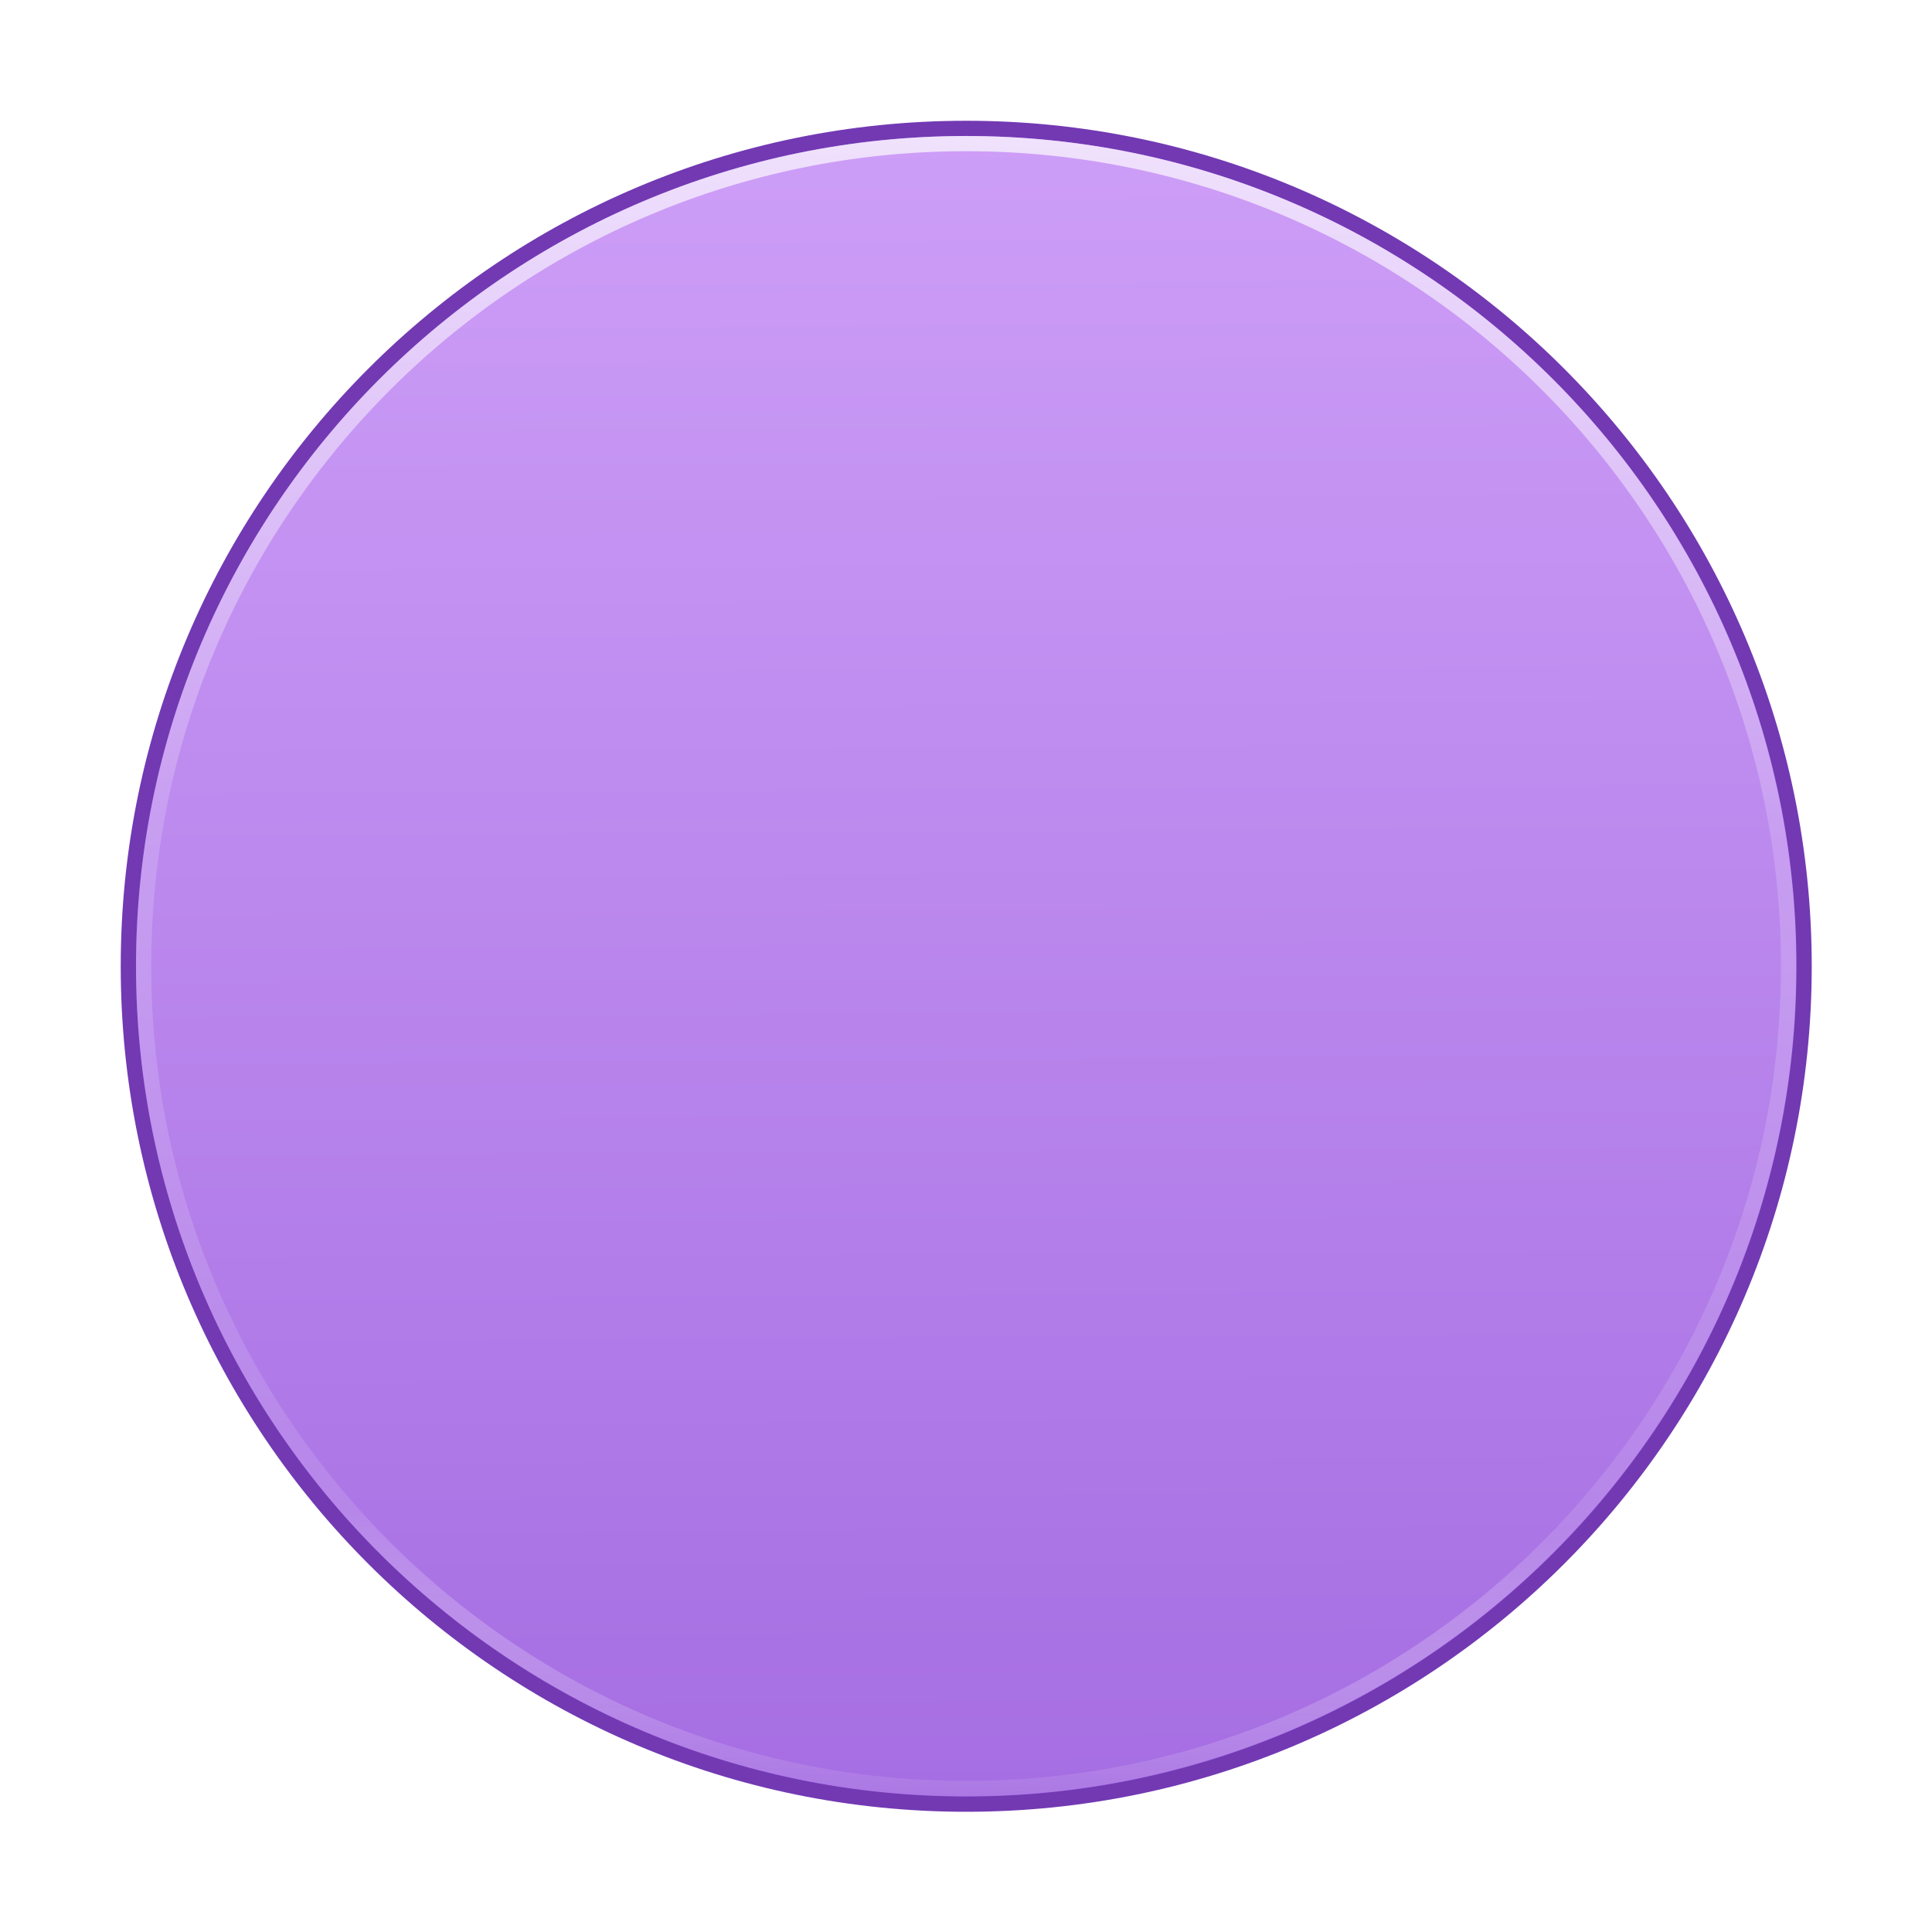
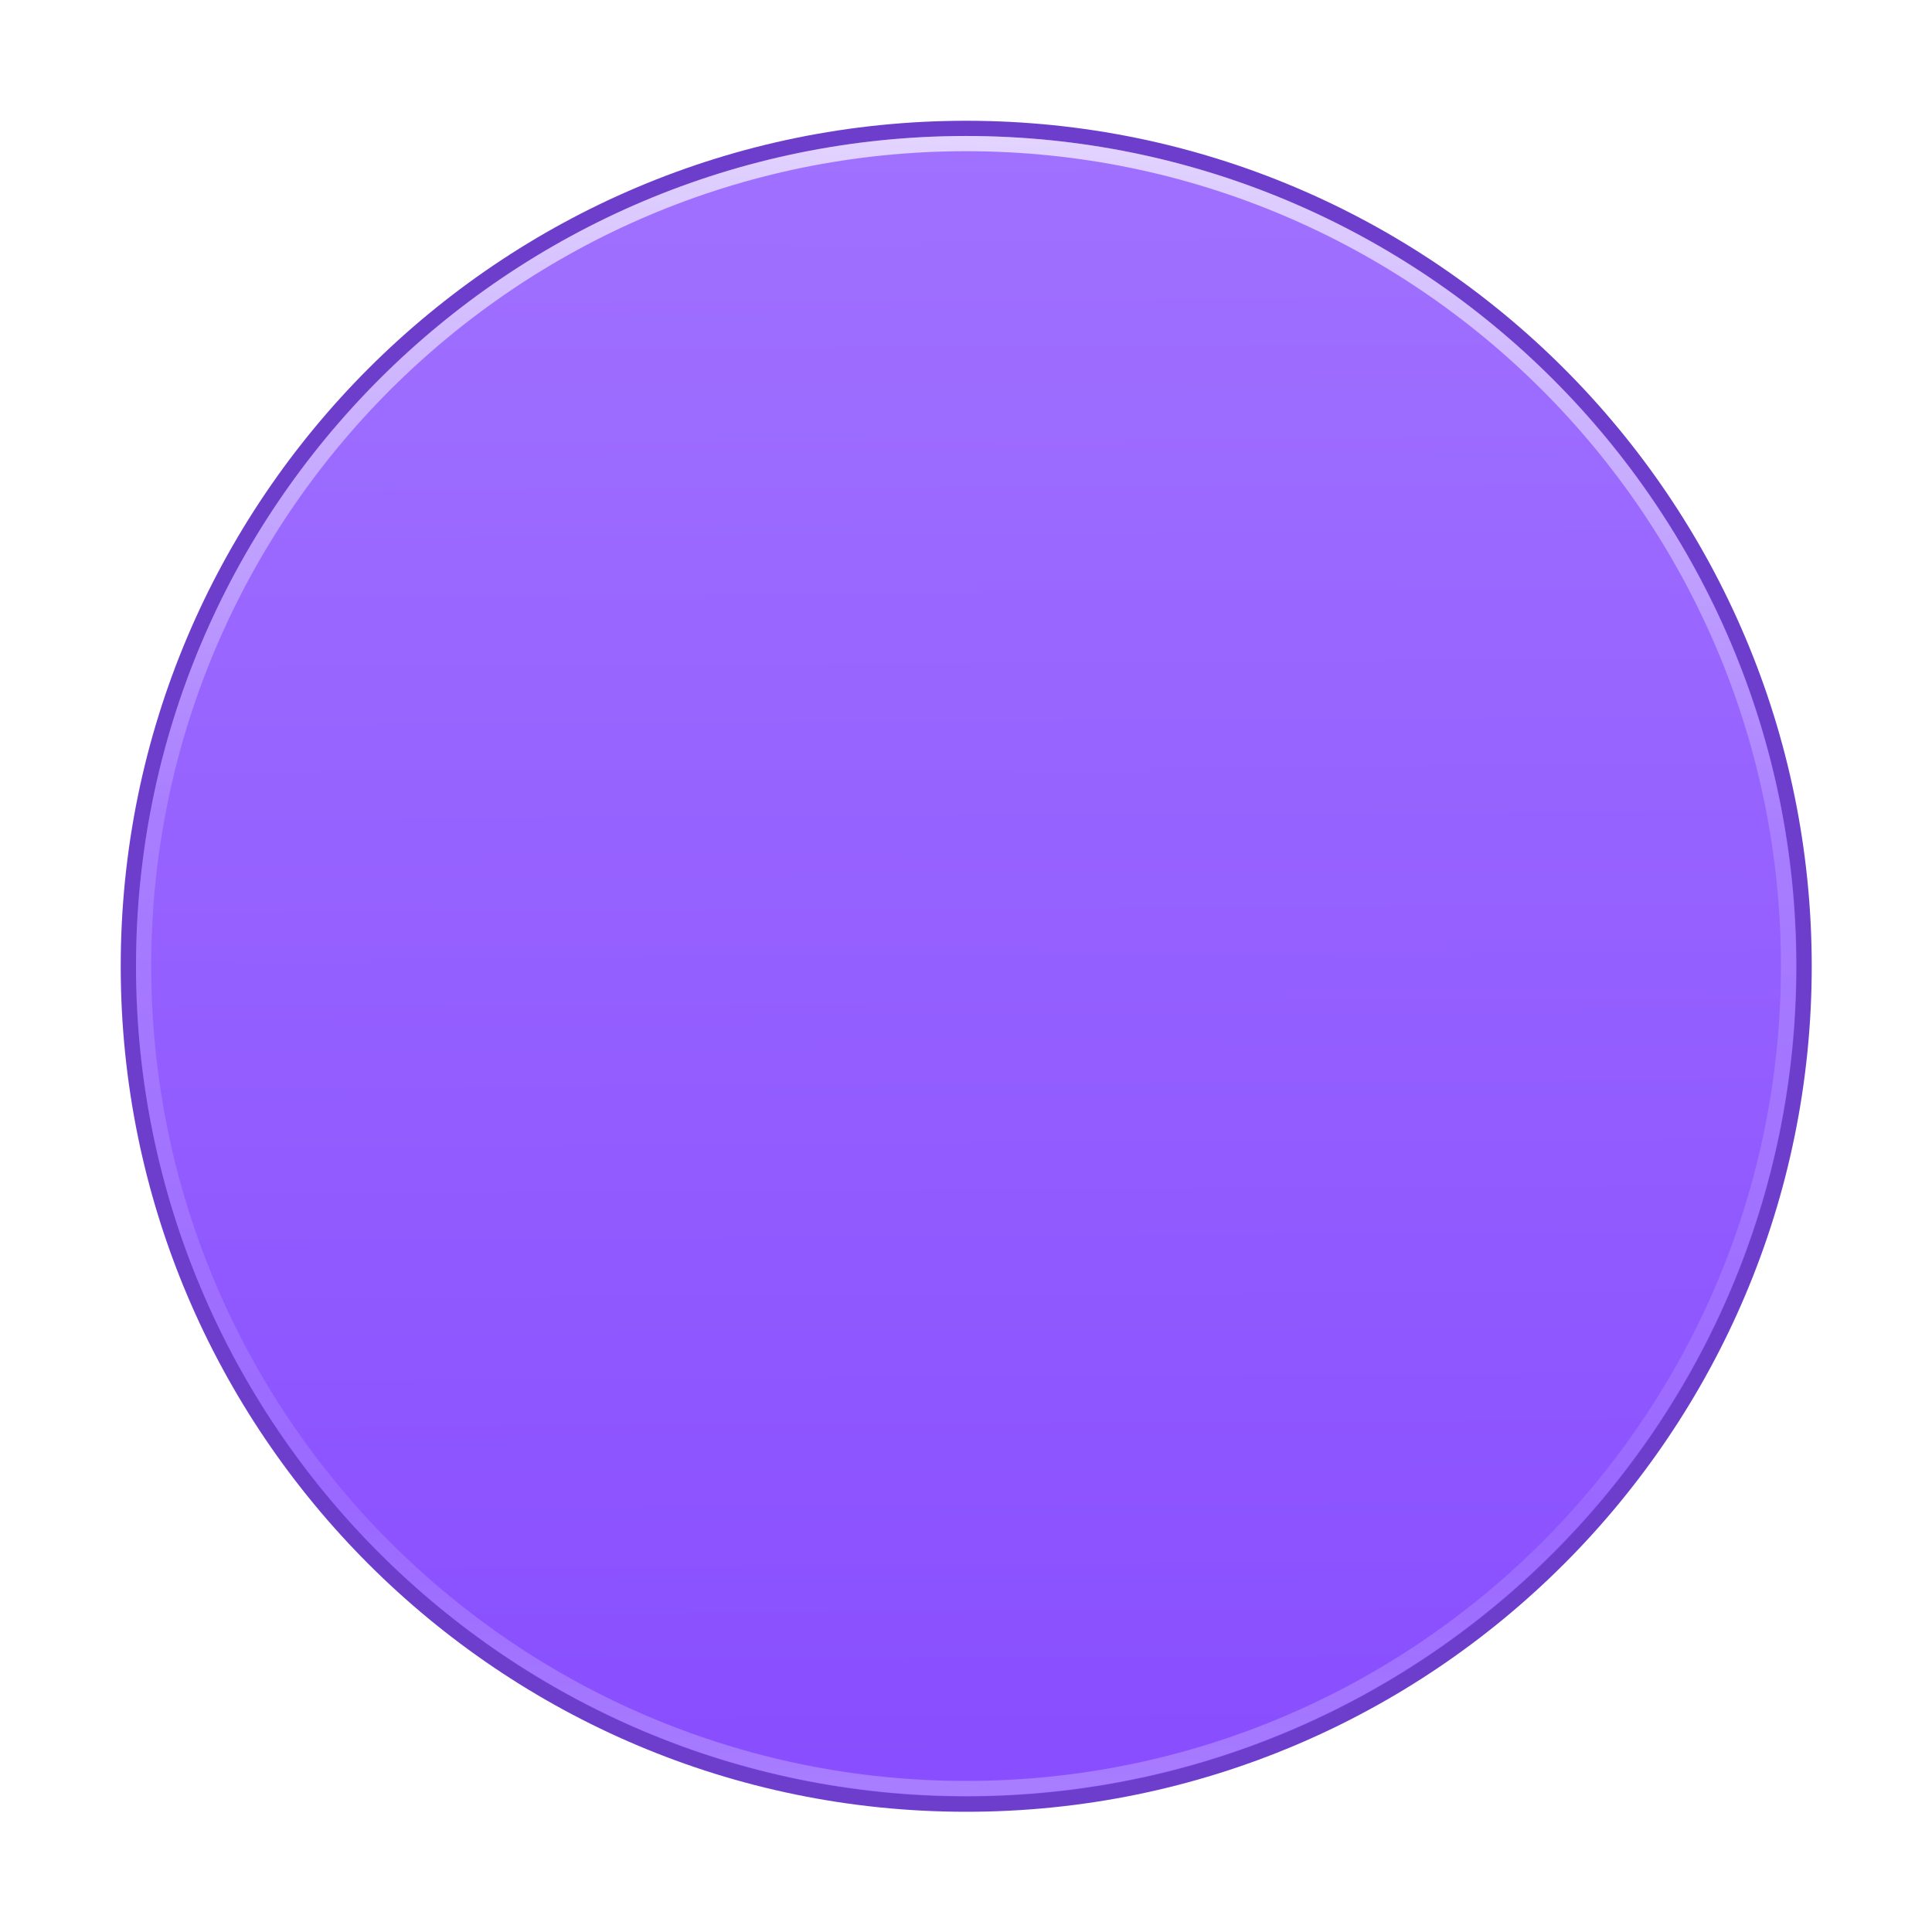
<svg xmlns="http://www.w3.org/2000/svg" xmlns:xlink="http://www.w3.org/1999/xlink" width="16" height="16" viewBox="0 0 4.233 4.233" version="1.1" id="svg8">
  <defs id="defs2">
-     <linearGradient id="linearGradient2441">
-       <stop offset="0" style="stop-color:#ffffff;stop-opacity:1" id="stop2433" />
-       <stop offset="0.424" style="stop-color:#ffffff;stop-opacity:0.235" id="stop2435" />
-       <stop offset="0.821" style="stop-color:#ffffff;stop-opacity:0.157" id="stop2437" />
-       <stop offset="1" style="stop-color:#a56de2;stop-opacity:0.941" id="stop2439" />
-     </linearGradient>
    <linearGradient id="linearGradient1201">
-       <stop style="stop-color:#a56de2;stop-opacity:1" offset="0" id="stop1197" />
-       <stop style="stop-color:#cd9ef7;stop-opacity:1" offset="1" id="stop1199" />
+       <stop style="stop-color:#884dff;stop-opacity:1" offset="0" id="stop1197" />
+       <stop style="stop-color:#a071ff;stop-opacity:1" offset="1" id="stop1199" />
    </linearGradient>
    <linearGradient id="linearGradient4011">
      <stop offset="0" style="stop-color:#ffffff;stop-opacity:1" id="stop4013" />
      <stop offset="0.508" style="stop-color:#ffffff;stop-opacity:0.235" id="stop4015" />
      <stop offset="0.835" style="stop-color:#ffffff;stop-opacity:0.157" id="stop4017" />
      <stop offset="1" style="stop-color:#ffffff;stop-opacity:0.392" id="stop4019" />
    </linearGradient>
    <radialGradient r="62.769" fy="186.171" fx="99.157" cy="186.171" cx="99.157" gradientTransform="matrix(0.181753,0,0,0.05678406,24.21739,293.2658)" gradientUnits="userSpaceOnUse" id="radialGradient3163" xlink:href="#linearGradient3820-7-2-8-6" />
    <linearGradient id="linearGradient3820-7-2-8-6">
      <stop offset="0" style="stop-color:#3d3d3d;stop-opacity:1" id="stop3822-2-6-5-0" />
      <stop offset="0.5" style="stop-color:#686868;stop-opacity:0.498" id="stop3864-8-7-4-1" />
      <stop offset="1" style="stop-color:#686868;stop-opacity:0" id="stop3824-1-2-6-7" />
    </linearGradient>
    <linearGradient x1="71.204" y1="6.238" x2="71.204" y2="44.341" id="linearGradient12398-3" xlink:href="#linearGradient4011" gradientUnits="userSpaceOnUse" gradientTransform="matrix(0.09725237,0,0,0.09725237,-4.859587,292.4175)" />
    <linearGradient x1="2035.165" y1="3208.074" x2="2035.165" y2="3241.997" id="linearGradient11527-6-5" xlink:href="#linearGradient947-2" gradientUnits="userSpaceOnUse" gradientTransform="matrix(0.1406041,0,0,0.1051151,-284.5496,-44.06624)" />
    <linearGradient id="linearGradient947-2">
      <stop offset="0" style="stop-color:#ef6464;stop-opacity:1" id="stop943-7" />
      <stop offset="1" style="stop-color:#ed5353;stop-opacity:1" id="stop945-0" />
    </linearGradient>
    <linearGradient id="linearGradient944">
      <stop id="stop940" offset="0" style="stop-color:#f6234b;stop-opacity:1" />
      <stop id="stop942" offset="1" style="stop-color:#fe123e;stop-opacity:1" />
    </linearGradient>
    <linearGradient x1="81.37" y1="-161.75" x2="81.37" gradientUnits="userSpaceOnUse" y2="-229.75" id="g-9" gradientTransform="matrix(1.25,0,0,-1.25,-95.37005,-59.90879)">
      <stop id="stop2725" offset="0" stop-color="#60d36b" />
      <stop id="stop2727" offset="1" stop-color="#27b43d" />
    </linearGradient>
    <radialGradient r="20" gradientTransform="matrix(0,16,-13.75,-5.5063e-6,178.58,274.47)" cx="-19.78" cy="8.26" gradientUnits="userSpaceOnUse" fx="-22.446" id="asc">
      <stop id="stop2" offset="0" stop-color="#ffcd7d" />
      <stop id="stop4" offset=".262" stop-color="#fc8f36" />
      <stop id="stop6" offset=".705" stop-color="#e23a0e" />
      <stop id="stop8" offset="1" stop-color="#ac441f" />
    </radialGradient>
    <radialGradient r="62.769" gradientTransform="matrix(0.190552,0,0,0.05953425,13.28934,288.6385)" cx="99.157" cy="186.17" gradientUnits="userSpaceOnUse" id="a">
      <stop id="stop11" offset="0" stop-color="#3d3d3d" />
      <stop id="stop13" offset=".5" stop-opacity=".498" stop-color="#686868" />
      <stop id="stop15" offset="1" stop-opacity="0" stop-color="#686868" />
    </radialGradient>
    <linearGradient x1="64.775" y1="-49.85" gradientTransform="translate(-2.033506,73.29972)" x2="64.034" gradientUnits="userSpaceOnUse" y2="53.699" id="d">
      <stop id="stop18" offset="0" stop-color="#fff" />
      <stop id="stop20" offset=".408" stop-opacity=".235" stop-color="#fff" />
      <stop id="stop22" offset=".841" stop-opacity=".157" stop-color="#fff" />
      <stop id="stop24" offset="1" stop-opacity=".392" stop-color="#fff" />
    </linearGradient>
    <linearGradient gradientTransform="translate(0,64)" x1="70" y1="-33.37" x2="70" gradientUnits="userSpaceOnUse" y2="34" id="c">
      <stop id="stop27" offset="0" stop-color="#fff5ef" />
      <stop id="stop29" offset="1" stop-color="#fef8dd" />
    </linearGradient>
    <radialGradient id="a-3" gradientUnits="userSpaceOnUse" cy="4.342" cx="32" gradientTransform="matrix(0 1.3006 -1.3006 0 94.036 165.84)" r="27.5">
      <stop stop-color="#fafafa" offset="0" id="stop2380" />
      <stop stop-color="#e1e1e1" offset="1" id="stop2382" />
    </radialGradient>
    <radialGradient id="radialGradient12065" xlink:href="#a-3" gradientUnits="userSpaceOnUse" cy="-9.084" cx="27.484" gradientTransform="matrix(3.8645 .00040547 1.7084e-7 3.8688 -78.822 93.571)" r="55.725" />
    <radialGradient id="d-6" xlink:href="#a-3" gradientUnits="userSpaceOnUse" cy="-47.109" cx="27.391" gradientTransform="matrix(2.9895,0.0078878,-0.0073208,2.7757,-54.839,83.435)" r="55.725" />
    <linearGradient id="f" y2="-237.35" gradientUnits="userSpaceOnUse" x2="81.37" gradientTransform="matrix(1.617,0,0,1.617,-248.4042,149.0079)" y1="-154.15" x1="81.37">
      <stop stop-color="#fff" offset="0" id="stop2392" />
      <stop stop-color="#fff" stop-opacity=".235" offset=".424" id="stop2394" />
      <stop stop-color="#fff" stop-opacity=".157" offset=".821" id="stop2396" />
      <stop stop-color="#fff" stop-opacity=".392" offset="1" id="stop2398" />
    </linearGradient>
    <linearGradient id="e" y2="-154.15" gradientUnits="userSpaceOnUse" x2="81.37" gradientTransform="matrix(0.8075,0,0,-0.8337375,-10.9317,-339.8921)" y1="-237.35" x1="81.37">
      <stop stop-opacity=".322" offset="0" id="stop2401" />
      <stop stop-opacity=".278" offset="1" id="stop2403" />
    </linearGradient>
    <radialGradient id="c-7" xlink:href="#a-3" gradientUnits="userSpaceOnUse" cy="-154.17" cx="81.37" gradientTransform="matrix(2.391375,-1.257125e-8,-1.29325e-8,-2.46025,-277.1967,-275.267)" r="42.272" />
    <radialGradient id="b" gradientUnits="userSpaceOnUse" cy="186.17" cx="99.157" gradientTransform="matrix(0.6869375,0,0,0.2146125,-151.1279,158.1079)" r="62.769">
      <stop stop-color="#3d3d3d" offset="0" id="stop2407" />
      <stop stop-color="#686868" stop-opacity=".498" offset=".5" id="stop2409" />
      <stop stop-color="#686868" stop-opacity="0" offset="1" id="stop2411" />
    </radialGradient>
    <radialGradient id="b-1" fx="-9.205" gradientUnits="userSpaceOnUse" cy="8.26" cx="6.563" gradientTransform="matrix(-1.1206e-7 3.75 -4.25 -2.503e-7 100.11 -25.612)" r="20">
      <stop stop-color="#b1e198" offset="0" id="stop2638" />
      <stop stop-color="#71c586" offset=".308" id="stop2640" />
      <stop stop-color="#04a171" offset=".654" id="stop2642" />
      <stop stop-color="#108562" offset="1" id="stop2644" />
    </radialGradient>
    <radialGradient id="a-2" gradientUnits="userSpaceOnUse" cy="186.17" cx="99.157" gradientTransform="matrix(1 0 0 .16667 0 155.14)" r="62.769">
      <stop stop-color="#3d3d3d" offset="0" id="stop2647" />
      <stop stop-color="#686868" stop-opacity=".498" offset=".5" id="stop2649" />
      <stop stop-color="#686868" stop-opacity="0" offset="1" id="stop2651" />
    </radialGradient>
    <linearGradient id="d-7" y2="53.699" gradientUnits="userSpaceOnUse" x2="64.034" gradientTransform="translate(-746.2701,-29.52858)" y1="-49.85" x1="64.775">
      <stop stop-color="#fff" offset="0" id="stop2654" />
      <stop stop-color="#fff" stop-opacity=".235" offset=".408" id="stop2656" />
      <stop stop-color="#fff" stop-opacity=".157" offset=".841" id="stop2658" />
      <stop stop-color="#fff" stop-opacity=".392" offset="1" id="stop2660" />
    </linearGradient>
    <linearGradient id="c-0" y2="39" gradientUnits="userSpaceOnUse" x2="65" y1="-36" x1="65">
      <stop stop-color="#fff" offset="0" id="stop2663" />
      <stop stop-color="#cee7dd" offset="1" id="stop2665" />
    </linearGradient>
    <linearGradient id="linearGradient4246">
      <stop id="stop4248" style="stop-color:#ffffff;stop-opacity:1" offset="0" />
      <stop id="stop4250" style="stop-color:#ffffff;stop-opacity:0.235" offset="0.235" />
      <stop id="stop4252" style="stop-color:#ffffff;stop-opacity:0.157" offset="0.764" />
      <stop id="stop4254" style="stop-color:#ffffff;stop-opacity:0.392" offset="1" />
    </linearGradient>
    <linearGradient id="linearGradient3242-7-3-8-9-0-2">
      <stop id="stop3244-5-8-5-3-4-4" style="stop-color:#eef87e;stop-opacity:1" offset="0" />
      <stop id="stop3246-9-5-1-2-5-3" style="stop-color:#cde34f;stop-opacity:1" offset="0.262" />
      <stop id="stop3248-7-2-0-84-2-0" style="stop-color:#93b723;stop-opacity:1" offset="0.661" />
      <stop id="stop3250-8-2-8-3-3-4" style="stop-color:#5a7e0d;stop-opacity:1" offset="1" />
    </linearGradient>
    <radialGradient cx="299.448" cy="-290.592" r="17.153" fx="297.45" fy="-289.913" id="XMLID_2_-8" gradientUnits="userSpaceOnUse" gradientTransform="matrix(0.8232,0.2312,0.2703,-0.9626,-96.2274,-315.3433)">
      <stop id="stop228-2" style="stop-color:#000000;stop-opacity:1" offset="0" />
      <stop id="stop230-7" style="stop-color:#000000;stop-opacity:0" offset="1" />
    </radialGradient>
    <linearGradient id="linearGradient2867-449-88-871-390-598-476-591-434-148-57-177-3-8-6">
      <stop id="stop3750-8-9-0" style="stop-color:#a4a4a4;stop-opacity:1;" offset="0" />
      <stop id="stop3752-3-2-8" style="stop-color:#969696;stop-opacity:1;" offset="0.262" />
      <stop id="stop3754-7-2-7" style="stop-color:#8e8e8e;stop-opacity:1;" offset="0.705" />
      <stop id="stop3756-9-3-6" style="stop-color:#666666;stop-opacity:1;" offset="1" />
    </linearGradient>
    <linearGradient x1="71.204" y1="6.895" x2="71.204" y2="44.009" id="linearGradient5267" xlink:href="#linearGradient4246" gradientUnits="userSpaceOnUse" gradientTransform="matrix(2.756756,0,0,2.756756,-133.2519,-67.90556)" />
    <radialGradient cx="18.164" cy="8.45" r="20" fx="8.895" fy="8.599" id="radialGradient5270" xlink:href="#linearGradient3242-7-3-8-9-0-2" gradientUnits="userSpaceOnUse" gradientTransform="matrix(0,3.502786,-3.309041,-4.0448548e-8,92.4591,-62.01536)" />
    <linearGradient x1="-1085.959" y1="539.41" x2="-474.685" y2="375.619" id="linearGradient5275" xlink:href="#XMLID_2_-8" gradientUnits="userSpaceOnUse" gradientTransform="matrix(0.1779603,0,0,0.1495412,216.7126,-67.15218)" />
    <radialGradient cx="15.645" cy="8.45" r="20" fx="-0.123" fy="8.45" id="radialGradient5279" xlink:href="#linearGradient2867-449-88-871-390-598-476-591-434-148-57-177-3-8" gradientUnits="userSpaceOnUse" gradientTransform="matrix(-1.7030133e-7,2.798635,-2.636719,-1.9276587e-7,86.77997,-49.34197)" />
    <radialGradient cx="99.157" cy="186.171" r="62.769" fx="99.157" fy="186.171" id="radialGradient5282" xlink:href="#linearGradient3820-7-2-8-6" gradientUnits="userSpaceOnUse" gradientTransform="matrix(1,0,0,0.1666667,0,155.1422)" />
    <radialGradient cx="99.157" cy="186.171" r="62.769" fx="99.157" fy="186.171" id="radialGradient5015" xlink:href="#linearGradient3820-7-2-8-6" gradientUnits="userSpaceOnUse" gradientTransform="matrix(1,0,0,0.1666667,0,155.1422)" />
    <radialGradient cx="15.645" cy="8.45" r="20" fx="-0.223" fy="8.45" id="radialGradient5007" xlink:href="#linearGradient2867-449-88-871-390-598-476-591-434-148-57-177-3-8" gradientUnits="userSpaceOnUse" gradientTransform="matrix(-9.6613255e-8,1.587687,-1.495831,-1.0935756e-7,44.6396,2.874339)" />
    <linearGradient id="linearGradient2867-449-88-871-390-598-476-591-434-148-57-177-3-8">
      <stop id="stop3750-8-9" style="stop-color:#8de53e;stop-opacity:1;" offset="0" />
      <stop id="stop3752-3-2" style="stop-color:#95de55;stop-opacity:1;" offset="0.262" />
      <stop id="stop3754-7-2" style="stop-color:#82de31;stop-opacity:1;" offset="0.705" />
      <stop id="stop3756-9-3" style="stop-color:#60cc00;stop-opacity:1;" offset="1" />
    </linearGradient>
    <linearGradient xlink:href="#linearGradient4806" id="linearGradient3796" x1="31.972" y1="3.884" x2="31.972" y2="61.89" gradientUnits="userSpaceOnUse" />
    <linearGradient id="linearGradient4806">
      <stop id="stop4808" style="stop-color:#ffffff;stop-opacity:1" offset="0" />
      <stop id="stop4810" style="stop-color:#ffffff;stop-opacity:0.235" offset="0.424" />
      <stop id="stop4812" style="stop-color:#ffffff;stop-opacity:0.157" offset="0.821" />
      <stop id="stop4814" style="stop-color:#ffffff;stop-opacity:0.392" offset="1" />
    </linearGradient>
    <radialGradient id="b-6" fx="-22.446" gradientUnits="userSpaceOnUse" cy="8.26" cx="-19.78" gradientTransform="matrix(0,16,-13.75,-5.5063e-6,27.38492,278.5399)" r="20">
      <stop stop-color="#ffcd7d" offset="0" id="stop1131" />
      <stop stop-color="#fc8f36" offset=".262" id="stop1133" />
      <stop stop-color="#e23a0e" offset=".705" id="stop1135" />
      <stop stop-color="#ac441f" offset="1" id="stop1137" />
    </radialGradient>
    <radialGradient id="a-7" gradientUnits="userSpaceOnUse" cy="186.17" cx="99.157" gradientTransform="matrix(0.68694,0,0,0.214621,-750.2918,-24.4548)" r="62.769">
      <stop stop-color="#3d3d3d" offset="0" id="stop1140" />
      <stop stop-color="#686868" stop-opacity=".498" offset=".5" id="stop1142" />
      <stop stop-color="#686868" stop-opacity="0" offset="1" id="stop1144" />
    </radialGradient>
    <linearGradient gradientTransform="translate(-659.5751,52.11802)" id="c-3" y2="34" gradientUnits="userSpaceOnUse" x2="70" y1="-33.37" x1="70">
      <stop stop-color="#fff5ef" offset="0" id="stop1156" />
      <stop stop-color="#fef8dd" offset="1" id="stop1158" />
    </linearGradient>
    <linearGradient gradientTransform="matrix(0.4335088,0,0,0.4362105,-38.08974,273.2808)" gradientUnits="userSpaceOnUse" xlink:href="#linearGradient5803" id="linearGradient5228-5" y2="54.78" x2="167.983" y1="8.508" x1="167.983" />
    <linearGradient id="linearGradient5803">
      <stop offset="0" style="stop-color:#fff5ef;stop-opacity:1" id="stop5805" />
      <stop offset="1" style="stop-color:#fef8dd;stop-opacity:1" id="stop5807" />
    </linearGradient>
    <linearGradient gradientUnits="userSpaceOnUse" y2="7.702" x2="63.725" y1="118.398" x1="64.346" id="linearGradient946" xlink:href="#linearGradient944" />
    <clipPath id="clipPath983" clipPathUnits="userSpaceOnUse">
      <path id="path985" d="m 63.725,7.702 c -30.081,0 -54.517,24.436 -54.517,54.517 0,30.081 24.436,54.517 54.517,54.517 30.081,0 54.517,-24.436 54.517,-54.517 0,-30.081 -24.436,-54.517 -54.517,-54.517 z" style="color:#000000;opacity:1;fill:url(#linearGradient946);fill-opacity:1;stroke:none;stroke-width:1.048;stroke-opacity:1" />
    </clipPath>
-     <linearGradient gradientUnits="userSpaceOnUse" y2="119.108" x2="64.296" y1="3.737" x1="66.219" id="linearGradient995" xlink:href="#linearGradient2441" />
+     <linearGradient gradientUnits="userSpaceOnUse" y2="119.108" x2="64.296" y1="3.737" x1="66.219" id="linearGradient995" xlink:href="#linearGradient4806" />
    <linearGradient xlink:href="#linearGradient1201" id="linearGradient1178" gradientUnits="userSpaceOnUse" x1="64.346" y1="118.398" x2="63.725" y2="7.702" gradientTransform="matrix(0.03336038,0,0,0.03336038,-0.00922429,292.8079)" />
  </defs>
  <g id="layer1" transform="translate(0,-292.7669)">
    <g id="layer1-5" style="display:none" transform="matrix(0.2645833,0,0,0.2645833,15.43617,271.4618)">
      <rect style="opacity:1;fill:#bdbdbd;fill-opacity:1;stroke:none;stroke-width:2.513;stroke-linecap:round;stroke-linejoin:round;stroke-miterlimit:4;stroke-dasharray:none;stroke-opacity:1" id="rect934" width="128" height="128" x="0" y="0" />
    </g>
-     <path id="path961" d="m 2.117,293.065 c -1.004,0 -1.819,0.815 -1.819,1.819 0,1.004 0.815,1.819 1.819,1.819 1.004,0 1.819,-0.815 1.819,-1.819 0,-1.004 -0.815,-1.819 -1.819,-1.819 z" style="color:#000000;opacity:1;fill:none;fill-opacity:1;stroke:#7239b3;stroke-width:0.067;stroke-miterlimit:4;stroke-dasharray:none;stroke-opacity:1" />
+     <path id="path961" d="m 2.117,293.065 c -1.004,0 -1.819,0.815 -1.819,1.819 0,1.004 0.815,1.819 1.819,1.819 1.004,0 1.819,-0.815 1.819,-1.819 0,-1.004 -0.815,-1.819 -1.819,-1.819 z" style="color:#000000;opacity:1;fill:none;fill-opacity:1;stroke:#6d3ecc;stroke-width:0.067;stroke-miterlimit:4;stroke-dasharray:none;stroke-opacity:1" />
    <path style="color:#000000;opacity:1;fill:url(#linearGradient1178);fill-opacity:1;stroke:none;stroke-width:0.035;stroke-opacity:1" d="m 2.117,293.065 c -1.004,0 -1.819,0.815 -1.819,1.819 0,1.004 0.815,1.819 1.819,1.819 1.004,0 1.819,-0.815 1.819,-1.819 0,-1.004 -0.815,-1.819 -1.819,-1.819 z" id="path36" />
    <path clip-path="url(#clipPath983)" style="color:#000000;opacity:1;fill:none;fill-opacity:1;stroke:url(#linearGradient995);stroke-width:2;stroke-miterlimit:4;stroke-dasharray:none;stroke-opacity:0.742" d="m 63.725,7.702 c -30.081,0 -54.517,24.436 -54.517,54.517 0,30.081 24.436,54.517 54.517,54.517 30.081,0 54.517,-24.436 54.517,-54.517 0,-30.081 -24.436,-54.517 -54.517,-54.517 z" id="path973" transform="matrix(0.03336038,0,0,0.03336038,-0.00922429,292.8079)" />
  </g>
</svg>
